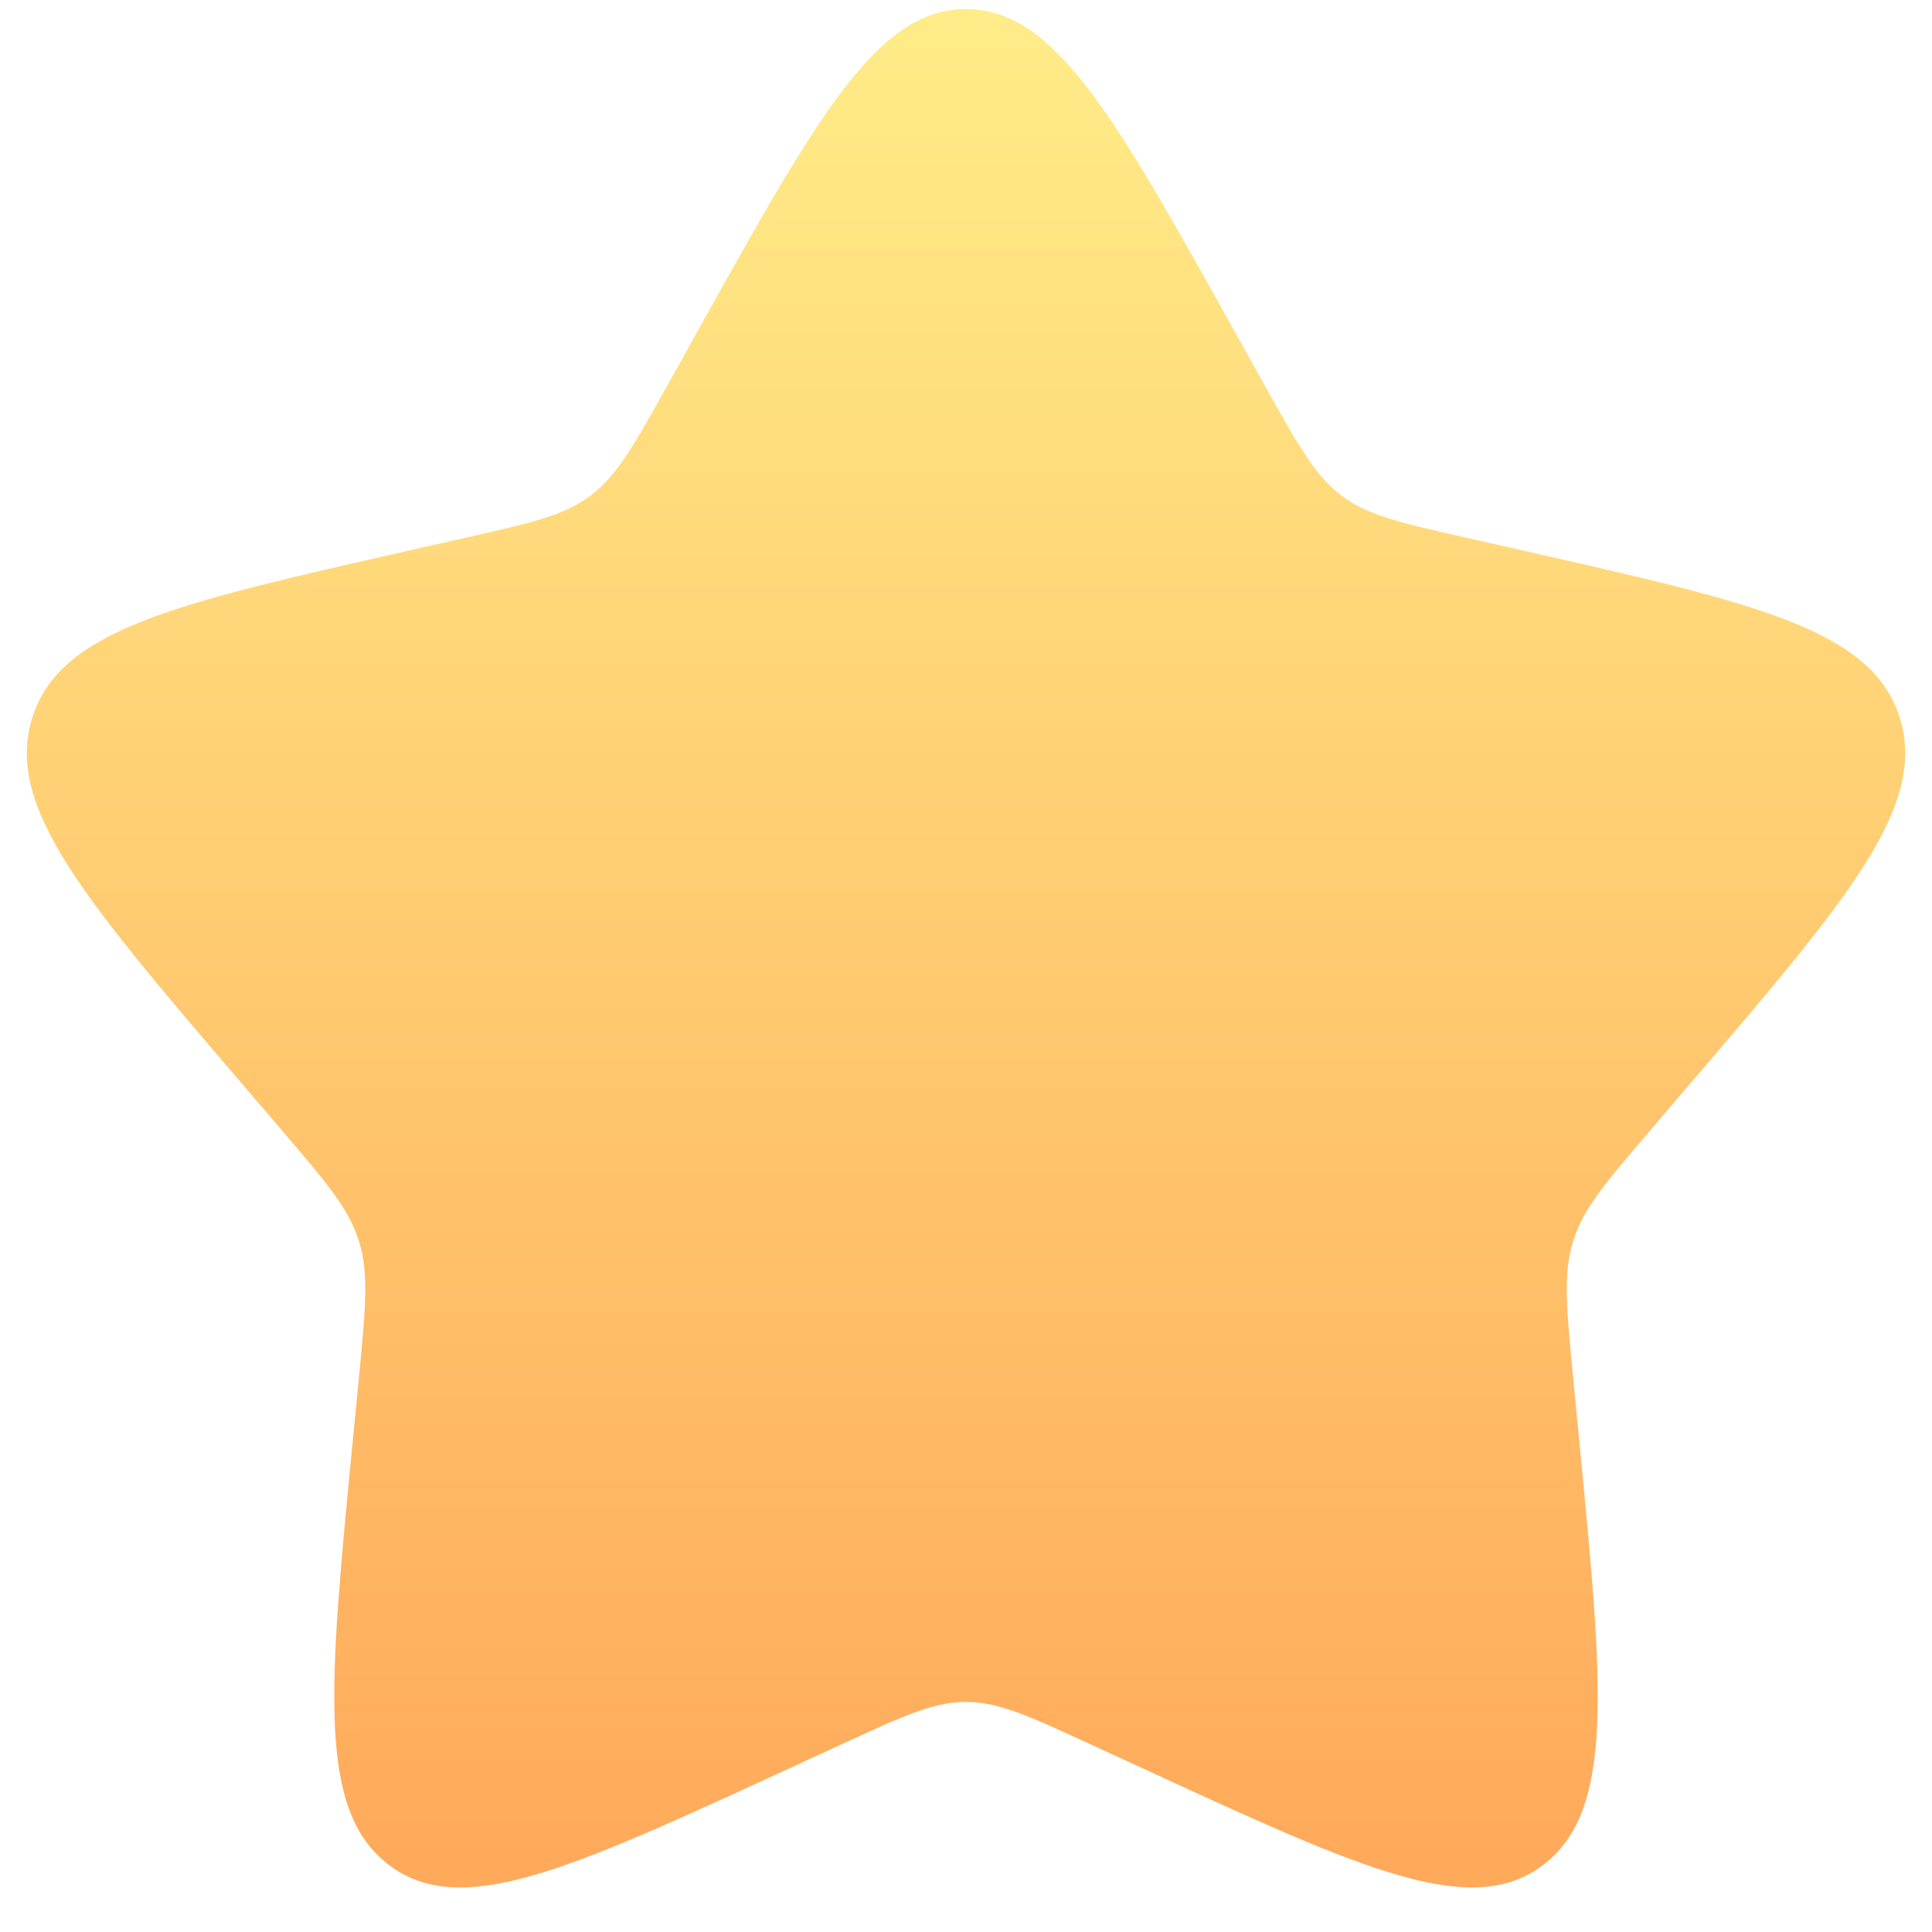
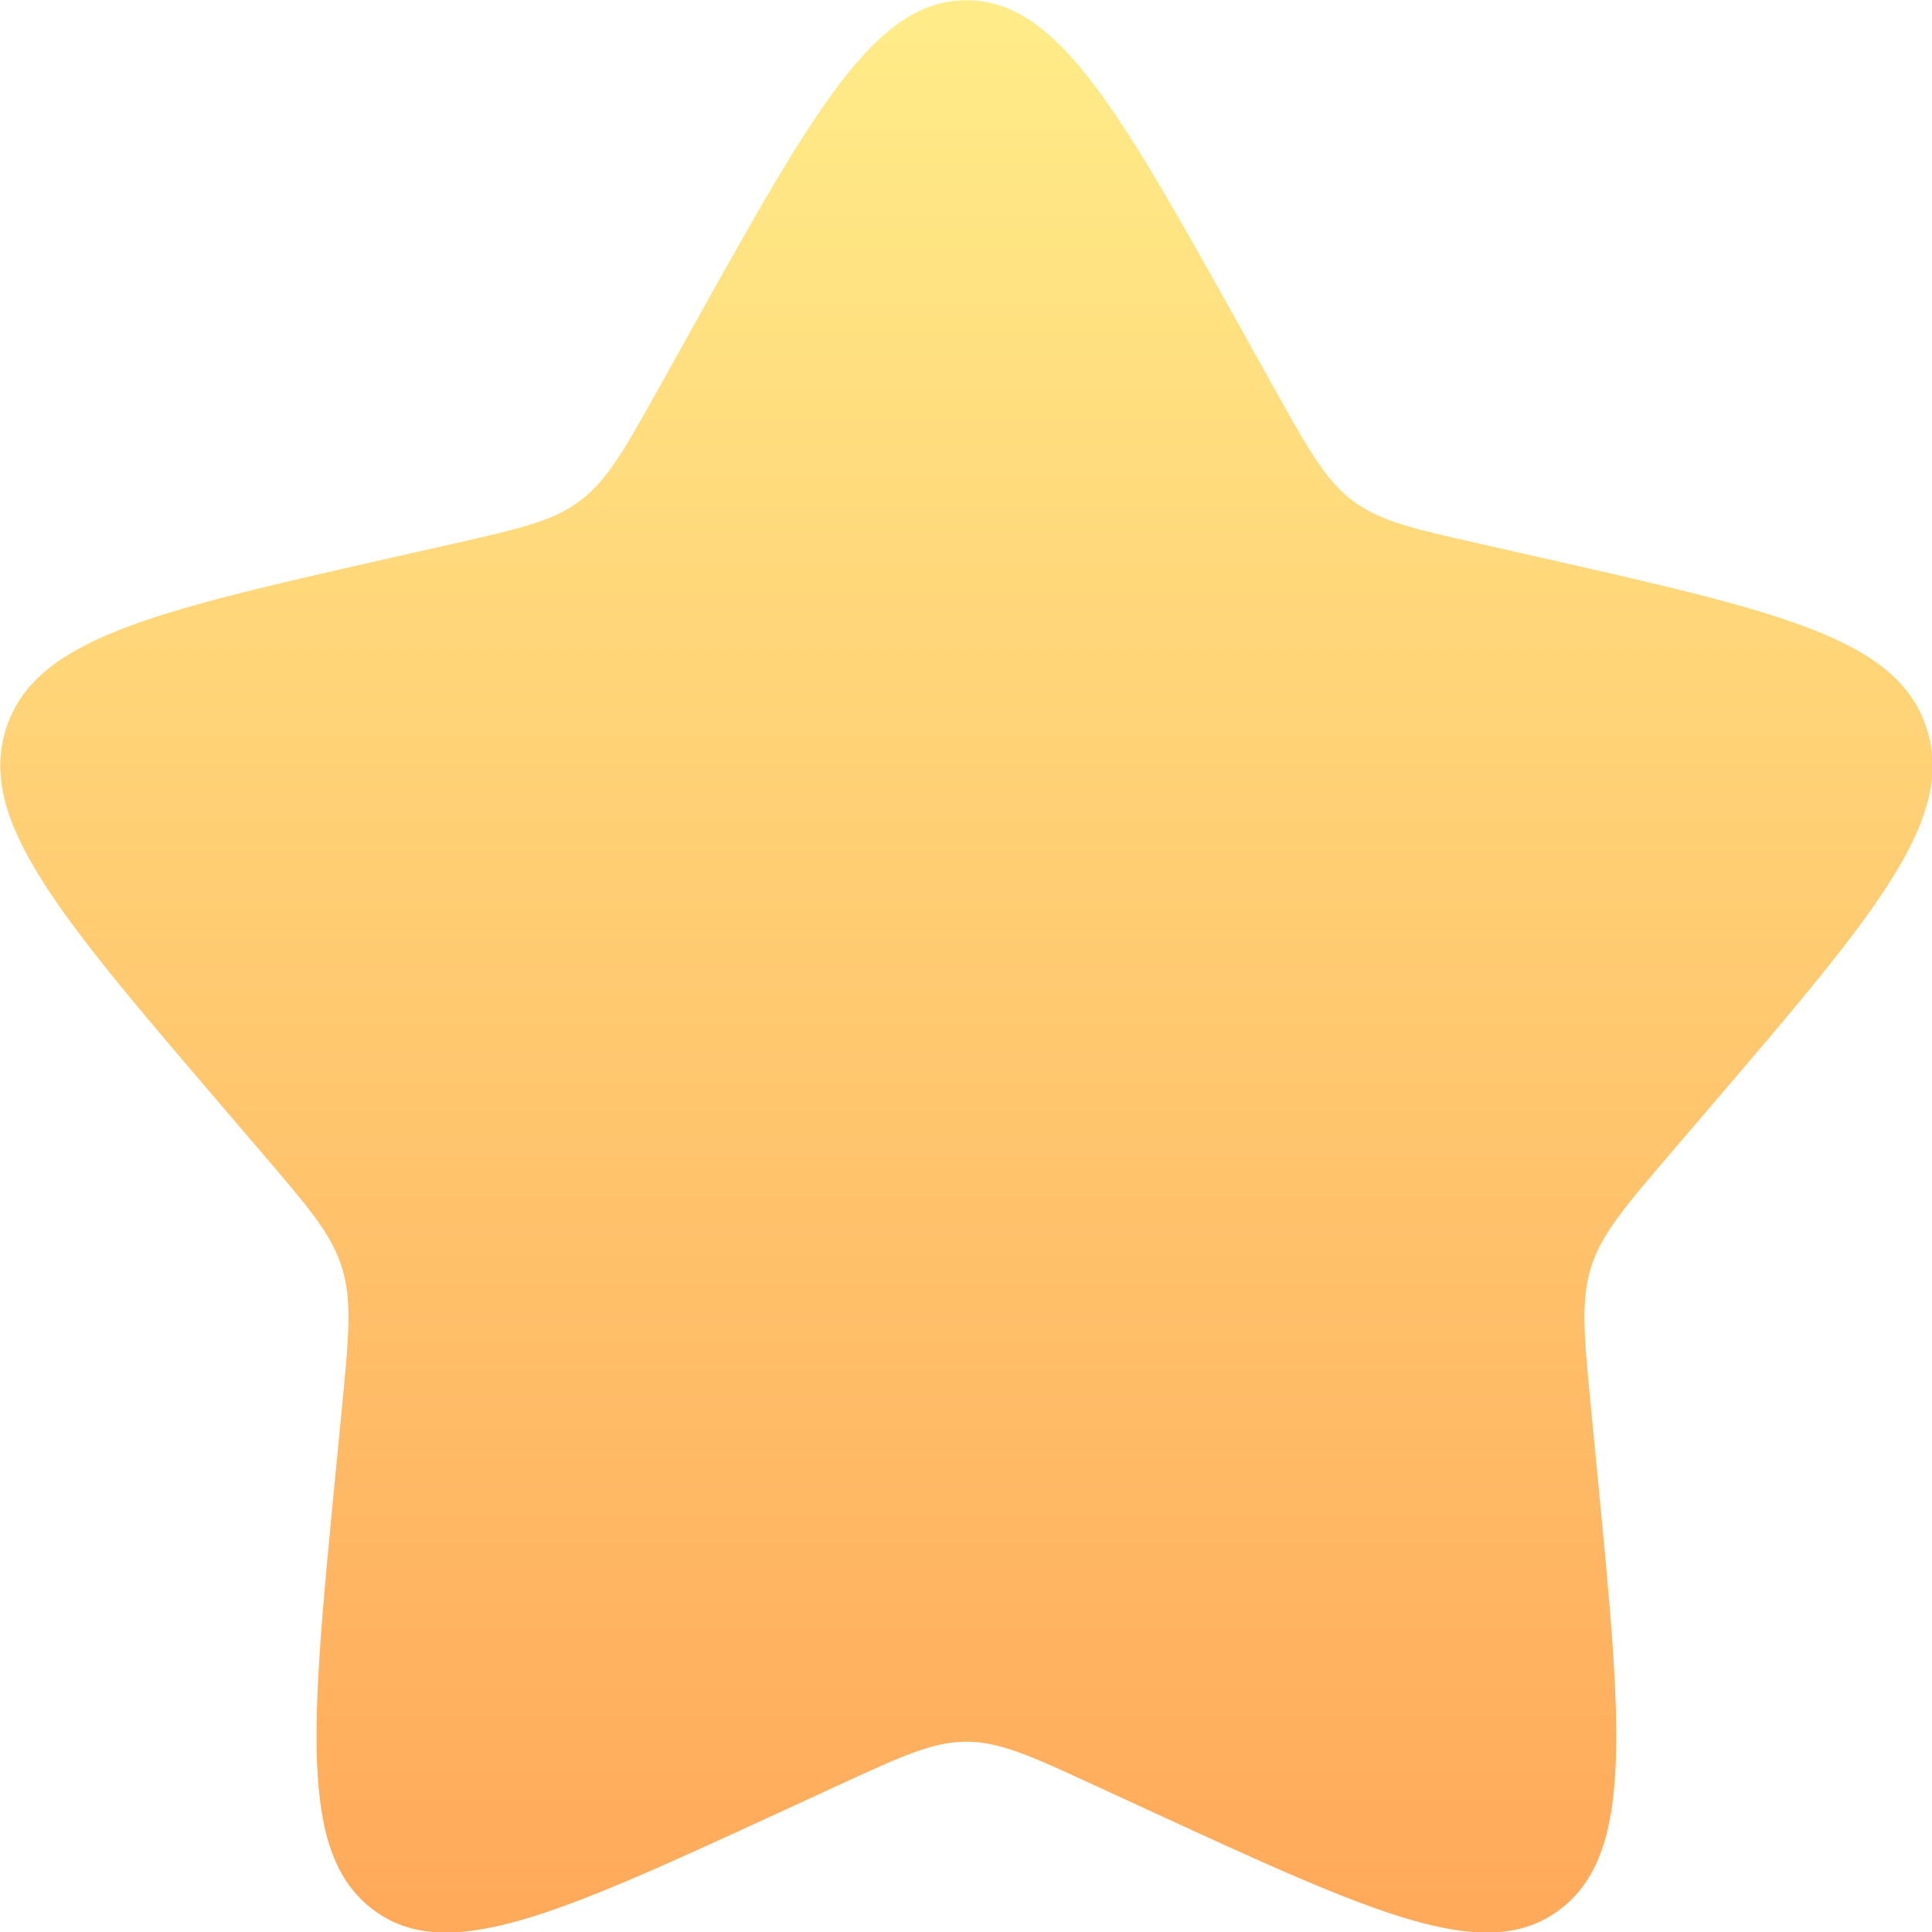
- <svg xmlns="http://www.w3.org/2000/svg" width="24" height="24" viewBox="0 0 24 24" fill="none">
+ <svg xmlns="http://www.w3.org/2000/svg" fill="none" viewBox="0.33 0.11 23.33 23.33">
  <path d="M8.679 4.09C10.157 1.439 10.896 0.113 12 0.113C13.105 0.113 13.844 1.439 15.322 4.09L15.704 4.776C16.124 5.529 16.334 5.906 16.661 6.154C16.988 6.403 17.396 6.495 18.212 6.679L18.954 6.847C21.824 7.497 23.259 7.821 23.6 8.919C23.941 10.017 22.963 11.161 21.007 13.448L20.501 14.04C19.945 14.69 19.667 15.015 19.542 15.417C19.417 15.819 19.459 16.253 19.543 17.12L19.619 17.91C19.915 20.962 20.063 22.489 19.169 23.167C18.276 23.845 16.932 23.227 14.245 21.99L13.55 21.67C12.787 21.318 12.405 21.142 12 21.142C11.595 21.142 11.214 21.318 10.45 21.67L9.755 21.99C7.068 23.227 5.725 23.845 4.831 23.167C3.937 22.489 4.085 20.962 4.381 17.91L4.458 17.121C4.542 16.253 4.584 15.819 4.459 15.417C4.334 15.015 4.056 14.69 3.5 14.04L2.994 13.448C1.037 11.161 0.059 10.017 0.4 8.919C0.742 7.821 2.177 7.497 5.046 6.847L5.789 6.679C6.604 6.495 7.012 6.403 7.339 6.154C7.667 5.906 7.877 5.529 8.297 4.776L8.679 4.09Z" fill="url(#paint0_linear_81_185)" />
  <defs>
    <linearGradient id="paint0_linear_81_185" x1="12" y1="0.113" x2="12" y2="23.447" gradientUnits="userSpaceOnUse">
      <stop stop-color="#FFEC88" />
      <stop offset="1" stop-color="#FFA95A" />
    </linearGradient>
  </defs>
</svg>
